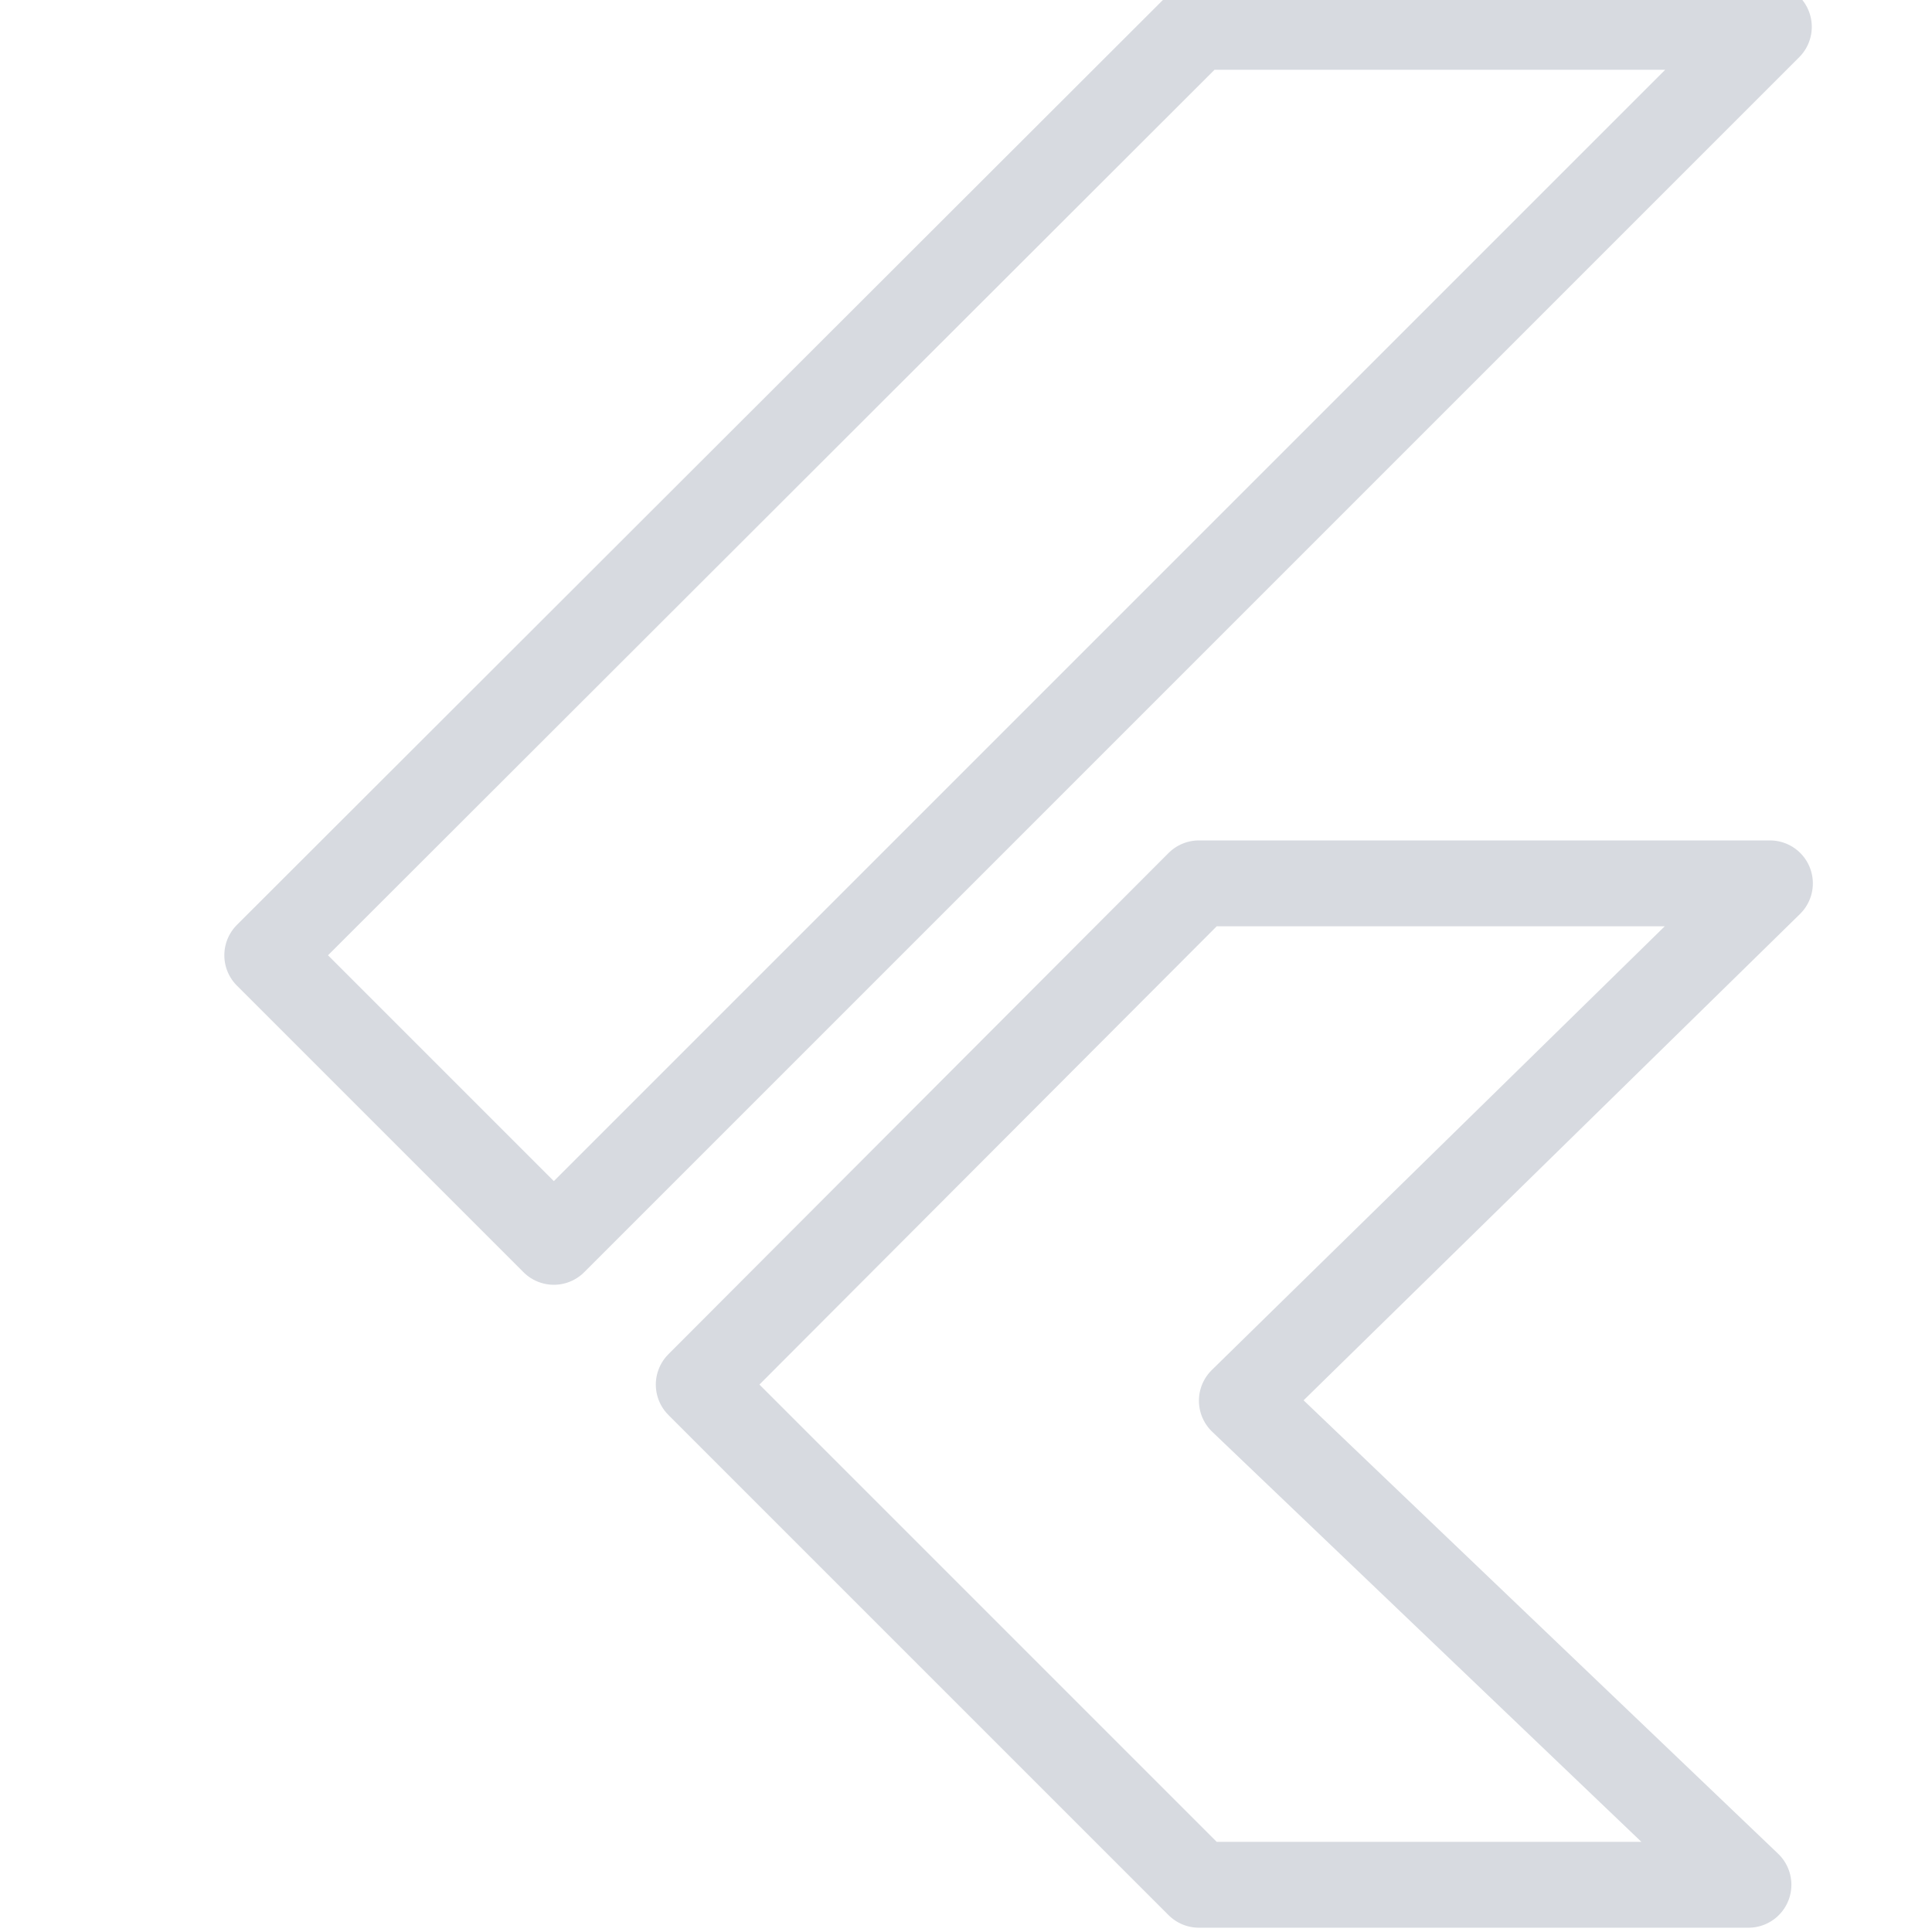
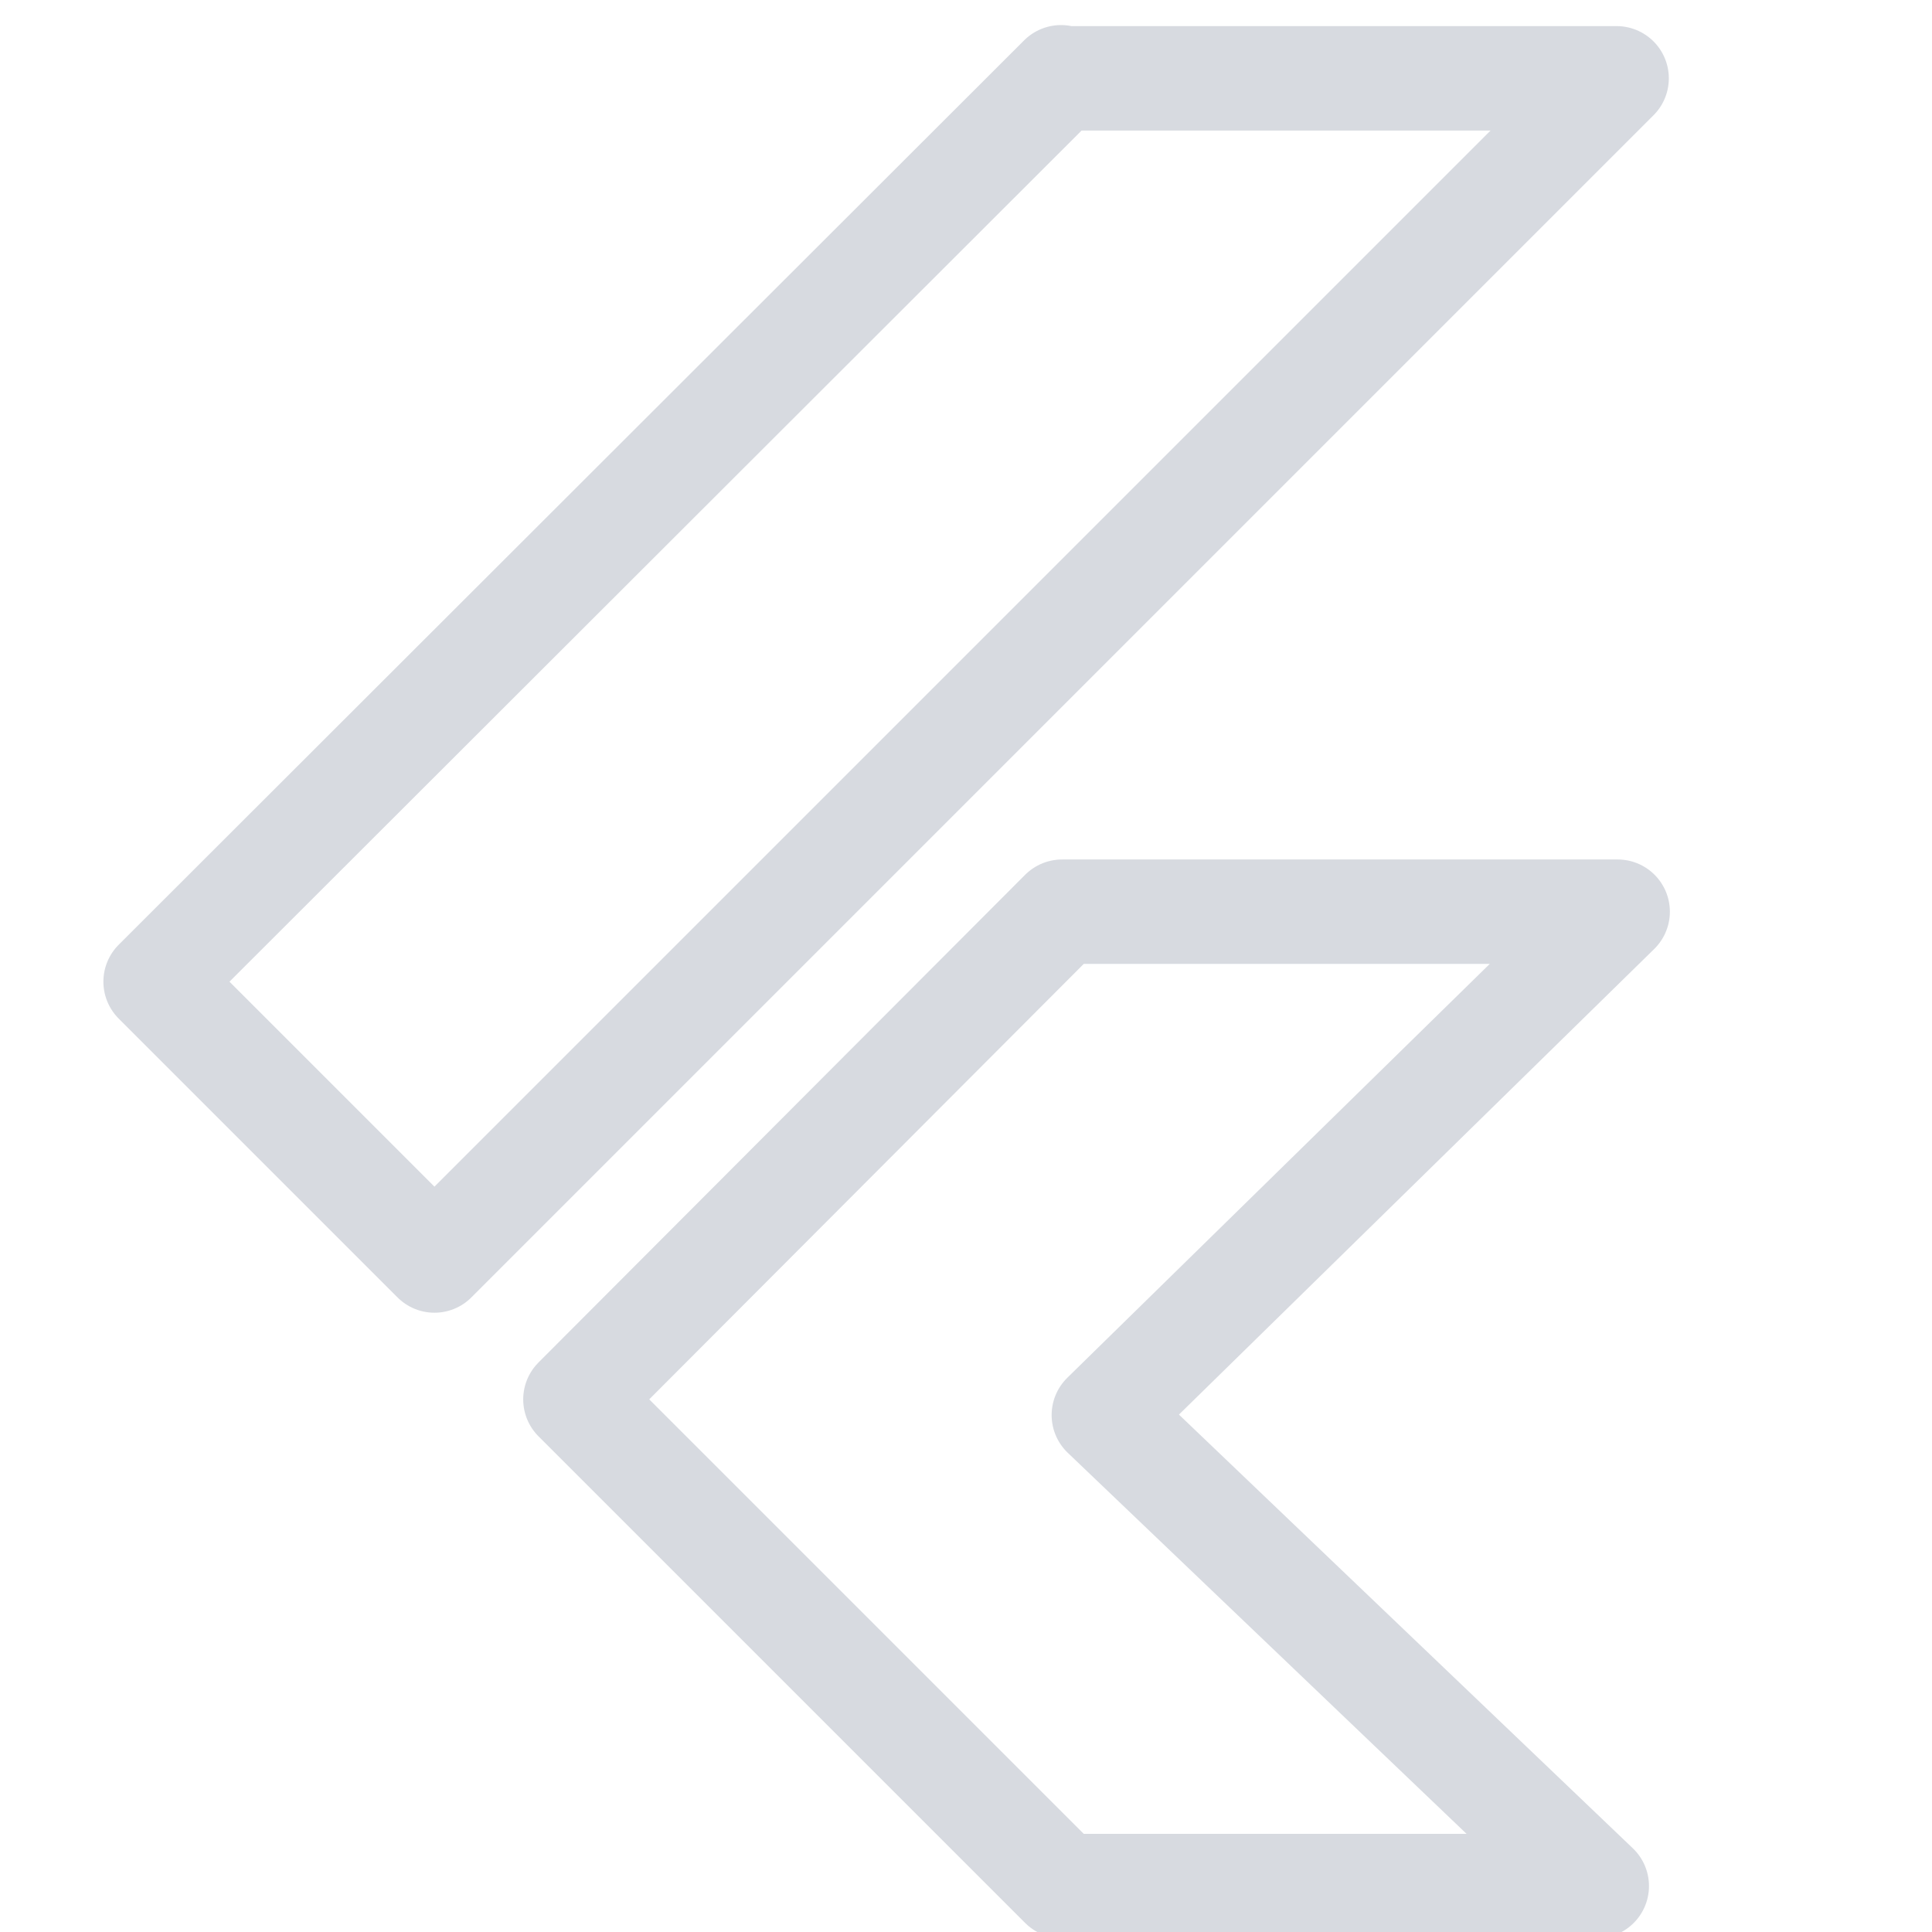
- <svg xmlns="http://www.w3.org/2000/svg" version="1.1" width="24" height="24" viewBox="30 30 150 180" xml:space="preserve">
+ <svg xmlns="http://www.w3.org/2000/svg" version="1.1" width="24" height="24" viewBox="25 25 185 185" xml:space="preserve">
  <style type="text/css">
- 	.st1{stroke:#d7dae0; 
- 	fill:transparent; 
- 	stroke-width:8;
- 	stroke-linejoin:round}
+ 	.st1 {
+ 		stroke: #d7dae0;
+ 		fill: transparent;
+ 		stroke-width: 10;
+ 		stroke-linejoin:round;
+ 	}
</style>
  <polygon class="st1" points="126.7,205.6 80.1,159 126.7,112.3 179.9,112.3 130.7,160.5 177.9,205.6 " />
  <polygon class="st1" points="126.7,32.5 126.6,32.4 39.9,119 66.6,145.7 179.8,32.5 " />
</svg>
